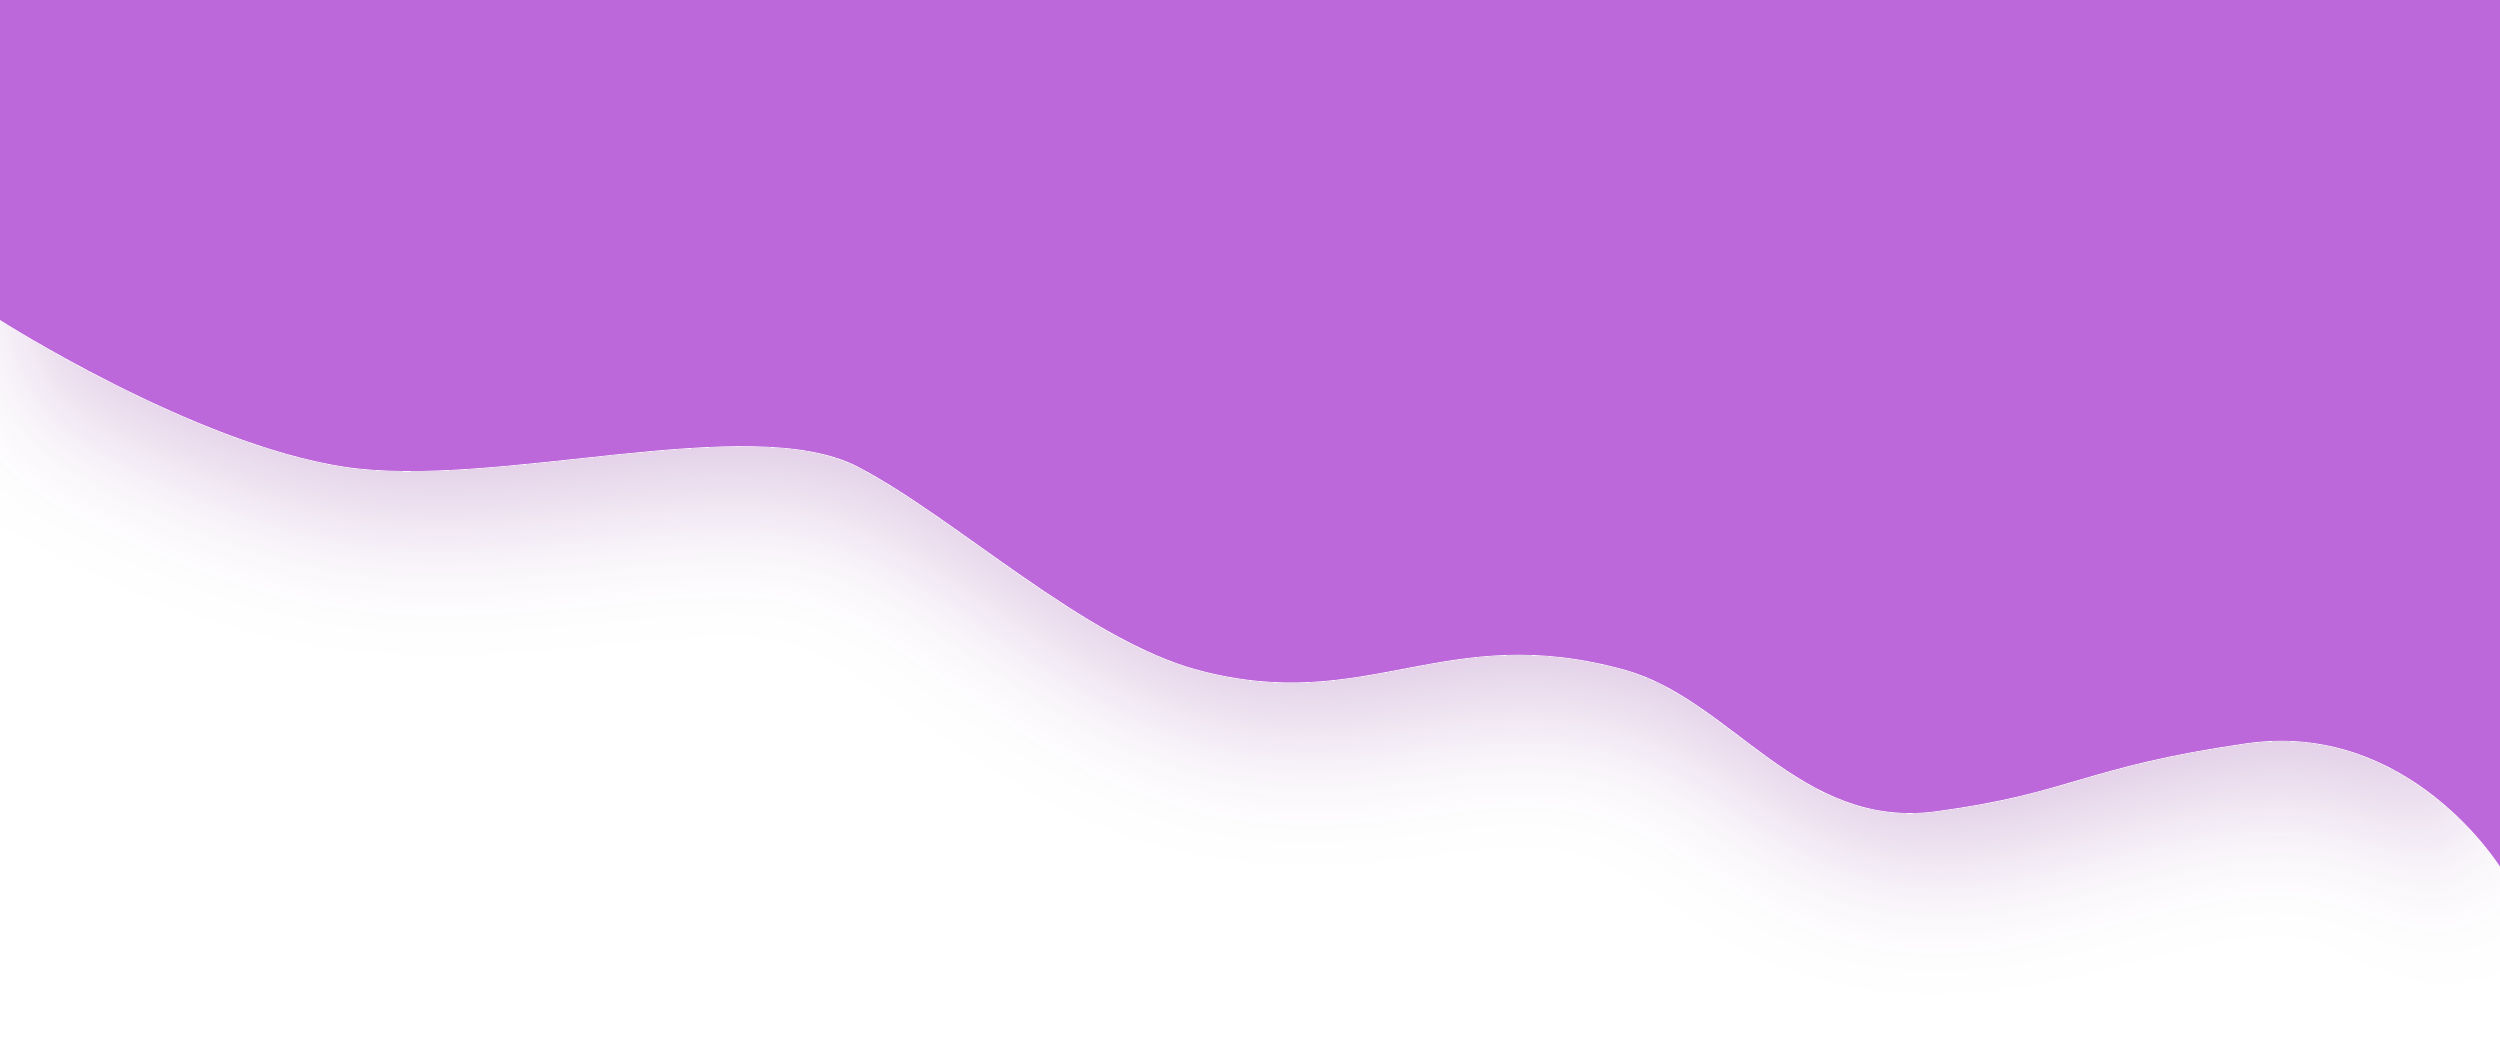
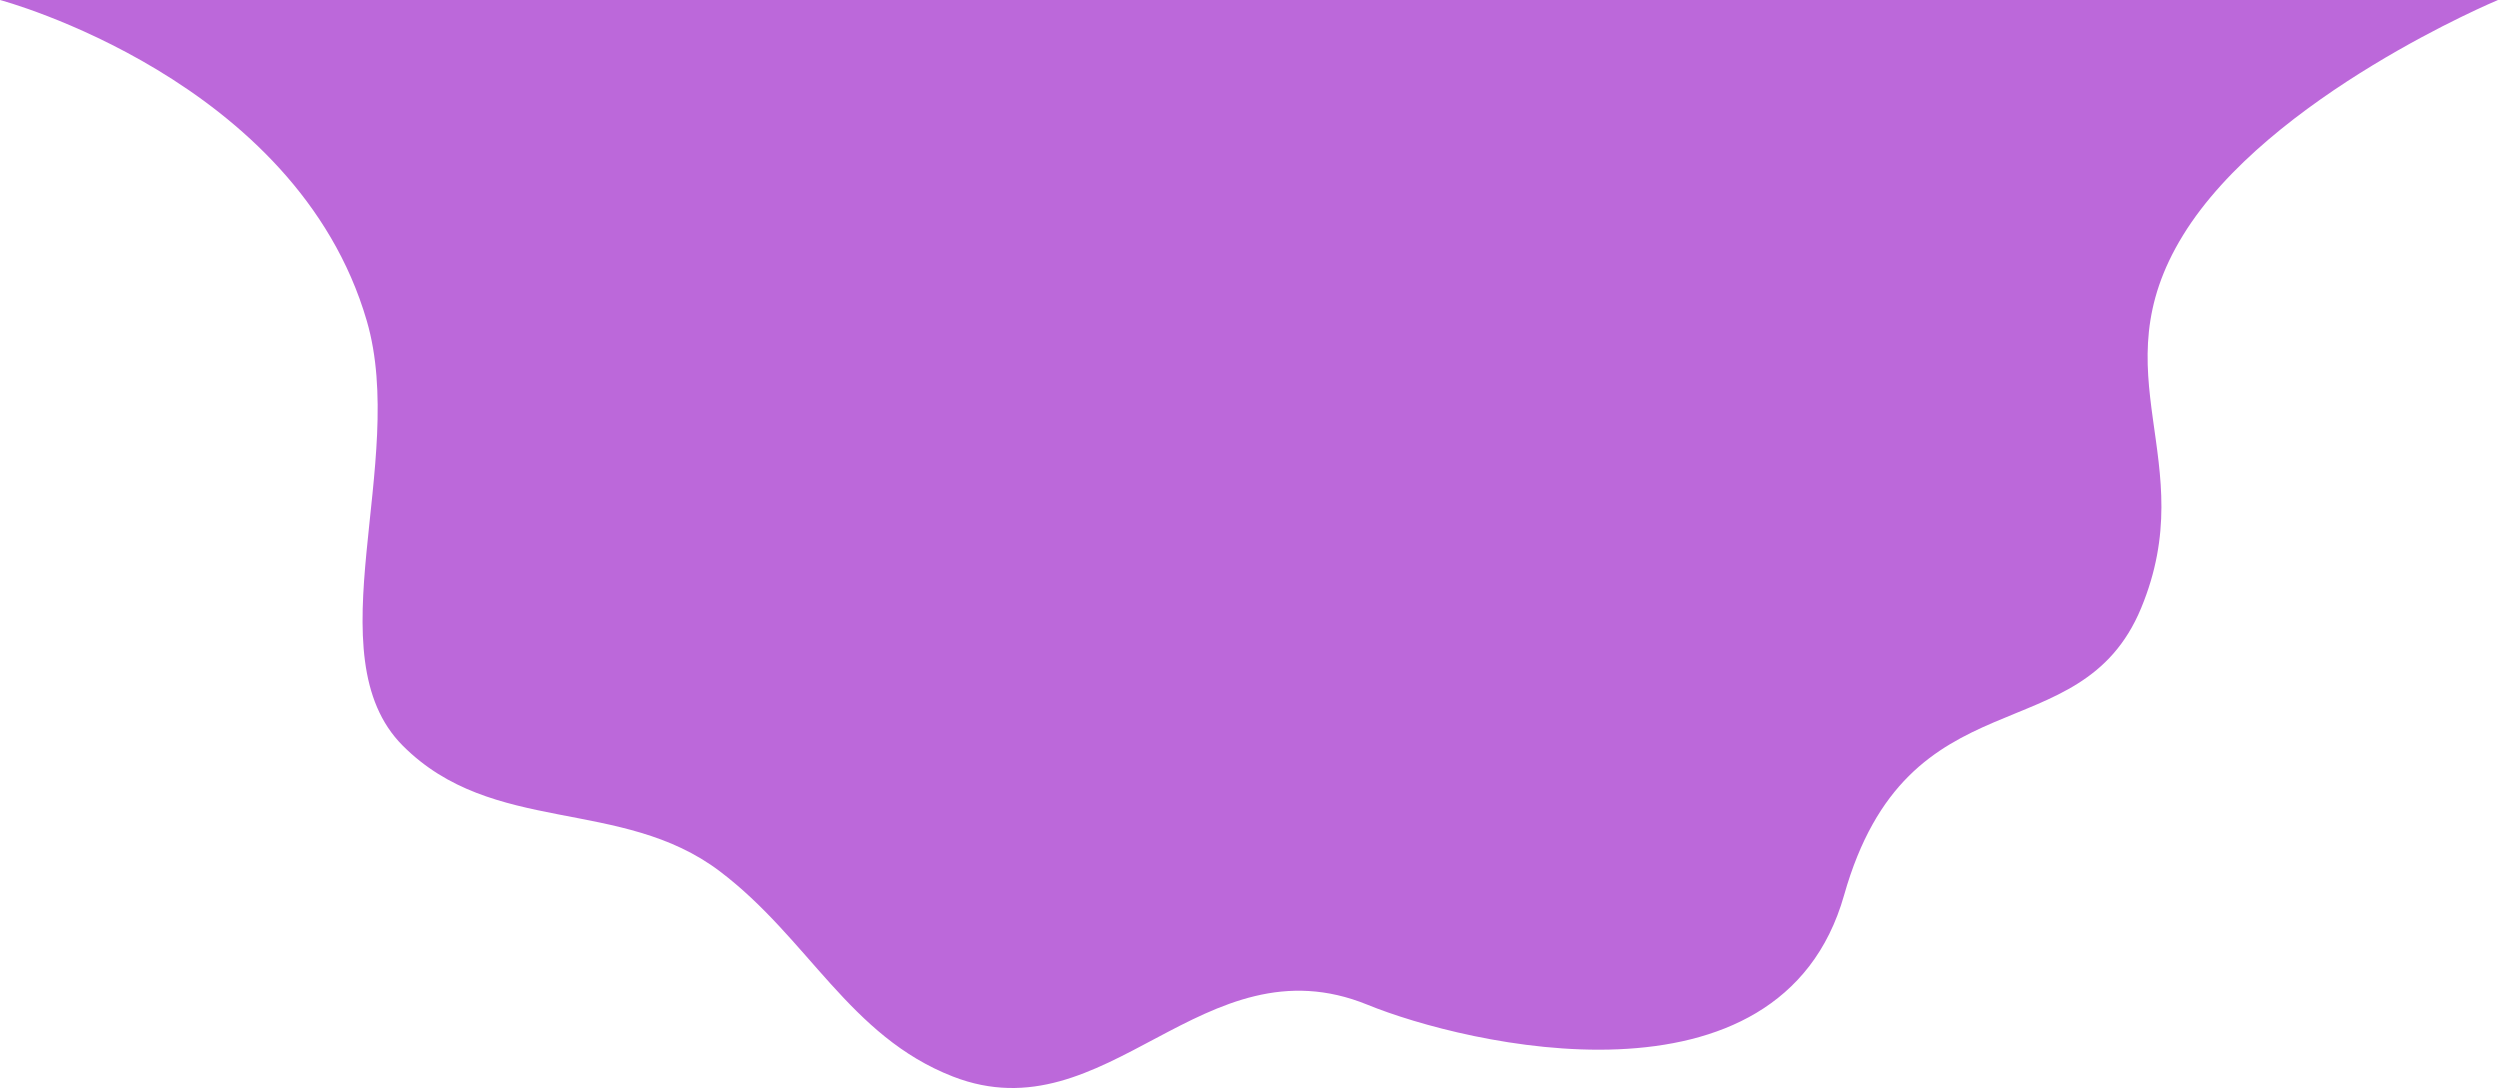
- <svg xmlns="http://www.w3.org/2000/svg" width="375" height="156" viewBox="0 0 375 156" fill="none" preserveAspectRatio="none">
-   <g filter="url(#filter0_d_117_519)">
-     <path d="M375 0H55.956H0V48C0 48 28.92 66.5 51.569 70C74.218 73.5 112.482 61.593 128.672 70C143.291 77.592 162.671 95.942 179.74 100.5C205.174 107.292 216.692 92.897 243.825 100.5C259.8 104.977 269.965 124.405 290.315 121.705C310.666 119.005 312.563 115.01 336.949 111.5C361.335 107.99 375 130 375 130V0Z" fill="#BC68DA" />
-   </g>
-   <defs>
-     <filter id="filter0_d_117_519" x="-18" y="-14" width="415" height="170" filterUnits="userSpaceOnUse" color-interpolation-filters="sRGB">
-       <feFlood flood-opacity="0" result="BackgroundImageFix" />
-       <feColorMatrix in="SourceAlpha" type="matrix" values="0 0 0 0 0 0 0 0 0 0 0 0 0 0 0 0 0 0 127 0" result="hardAlpha" />
-       <feOffset dx="2" dy="6" />
-       <feGaussianBlur stdDeviation="10" />
-       <feComposite in2="hardAlpha" operator="out" />
-       <feColorMatrix type="matrix" values="0 0 0 0 0.437 0 0 0 0 0.071 0 0 0 0 0.529 0 0 0 0.25 0" />
-       <feBlend mode="normal" in2="BackgroundImageFix" result="effect1_dropShadow_117_519" />
-       <feBlend mode="normal" in="SourceGraphic" in2="effect1_dropShadow_117_519" result="shape" />
-     </filter>
-   </defs>
+ <svg xmlns="http://www.w3.org/2000/svg" width="627" height="273" viewBox="0 0 627 273" fill="none">
+   <path d="M626.5 0H64H0C0 0 74.327 19.755 92 80.5C102.282 115.84 78.48 164.397 101 187C123.52 209.603 155.839 199.849 180.5 218.5C202.77 235.342 213 259.887 239 270C277.744 285.069 301.668 235.132 343 252C367.335 261.931 446.5 281 462.5 224.5C478.5 168 521.671 189.5 537 152.5C552.329 115.5 526 94 547.5 59C569 24 626.5 0 626.5 0Z" fill="#BC68DA" />
</svg>
